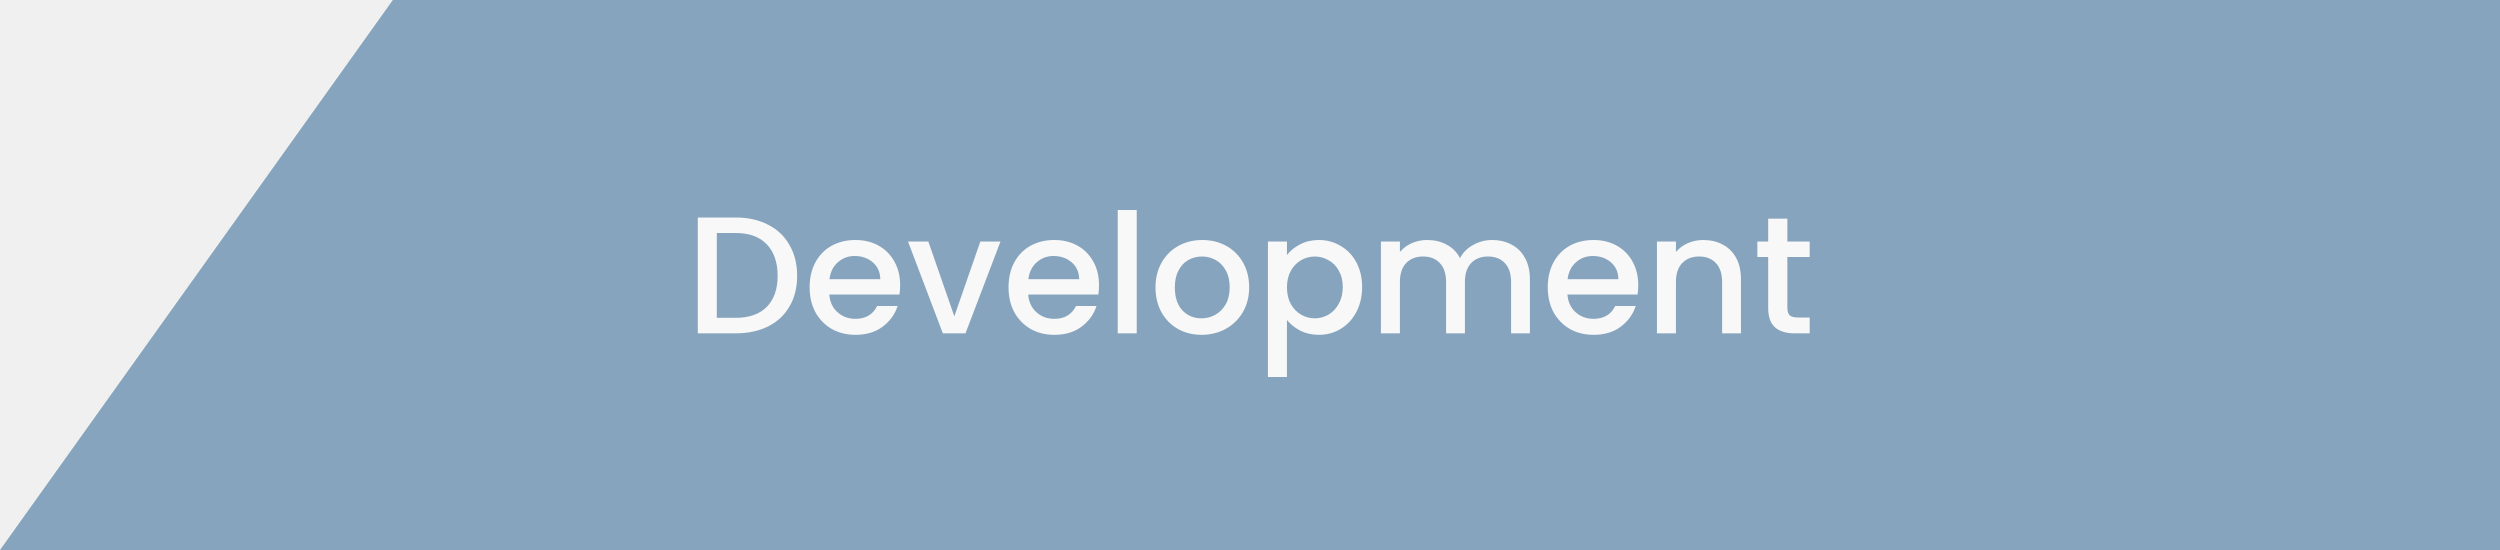
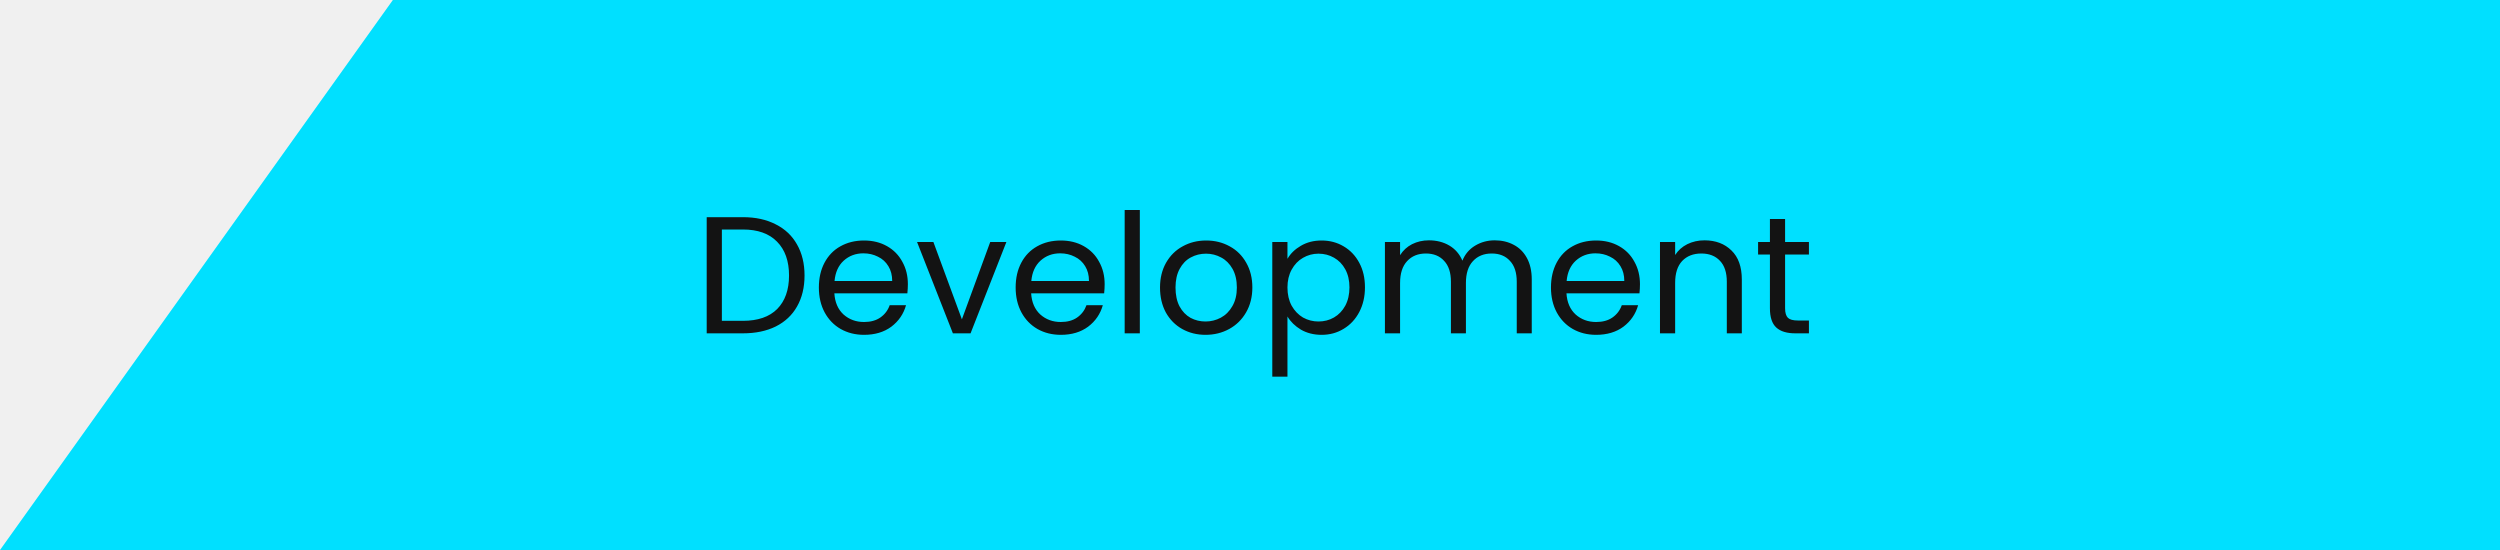
<svg xmlns="http://www.w3.org/2000/svg" width="300" height="66" viewBox="0 0 300 66" fill="none">
-   <g opacity="0.5">
-     <path fill-rule="evenodd" clip-rule="evenodd" d="M0 66L47.143 0H300V66L0 66Z" fill="#1C588A" />
-     <path d="M88.276 26.1C89.756 26.1 91.05 26.387 92.156 26.96C93.276 27.52 94.136 28.333 94.736 29.4C95.35 30.453 95.656 31.687 95.656 33.1C95.656 34.513 95.35 35.74 94.736 36.78C94.136 37.82 93.276 38.62 92.156 39.18C91.05 39.727 89.756 40 88.276 40H83.736V26.1H88.276ZM88.276 38.14C89.903 38.14 91.15 37.7 92.016 36.82C92.883 35.94 93.316 34.7 93.316 33.1C93.316 31.487 92.883 30.227 92.016 29.32C91.15 28.413 89.903 27.96 88.276 27.96H86.016V38.14H88.276ZM108.016 34.22C108.016 34.633 107.989 35.007 107.936 35.34H99.516C99.583 36.22 99.909 36.927 100.496 37.46C101.083 37.993 101.803 38.26 102.656 38.26C103.883 38.26 104.749 37.747 105.256 36.72H107.716C107.383 37.733 106.776 38.567 105.896 39.22C105.029 39.86 103.949 40.18 102.656 40.18C101.603 40.18 100.656 39.947 99.816 39.48C98.989 39 98.336 38.333 97.856 37.48C97.389 36.613 97.156 35.613 97.156 34.48C97.156 33.347 97.383 32.353 97.836 31.5C98.303 30.633 98.949 29.967 99.776 29.5C100.616 29.033 101.576 28.8 102.656 28.8C103.696 28.8 104.623 29.027 105.436 29.48C106.249 29.933 106.883 30.573 107.336 31.4C107.789 32.213 108.016 33.153 108.016 34.22ZM105.636 33.5C105.623 32.66 105.323 31.987 104.736 31.48C104.149 30.973 103.423 30.72 102.556 30.72C101.769 30.72 101.096 30.973 100.536 31.48C99.976 31.973 99.643 32.647 99.536 33.5H105.636ZM114.52 37.96L117.64 28.98H120.06L115.86 40H113.14L108.96 28.98H111.4L114.52 37.96ZM131.883 34.22C131.883 34.633 131.857 35.007 131.803 35.34H123.383C123.45 36.22 123.777 36.927 124.363 37.46C124.95 37.993 125.67 38.26 126.523 38.26C127.75 38.26 128.617 37.747 129.123 36.72H131.583C131.25 37.733 130.643 38.567 129.763 39.22C128.897 39.86 127.817 40.18 126.523 40.18C125.47 40.18 124.523 39.947 123.683 39.48C122.857 39 122.203 38.333 121.723 37.48C121.257 36.613 121.023 35.613 121.023 34.48C121.023 33.347 121.25 32.353 121.703 31.5C122.17 30.633 122.817 29.967 123.643 29.5C124.483 29.033 125.443 28.8 126.523 28.8C127.563 28.8 128.49 29.027 129.303 29.48C130.117 29.933 130.75 30.573 131.203 31.4C131.657 32.213 131.883 33.153 131.883 34.22ZM129.503 33.5C129.49 32.66 129.19 31.987 128.603 31.48C128.017 30.973 127.29 30.72 126.423 30.72C125.637 30.72 124.963 30.973 124.403 31.48C123.843 31.973 123.51 32.647 123.403 33.5H129.503ZM136.407 25.2V40H134.127V25.2H136.407ZM144.18 40.18C143.14 40.18 142.2 39.947 141.36 39.48C140.52 39 139.86 38.333 139.38 37.48C138.9 36.613 138.66 35.613 138.66 34.48C138.66 33.36 138.907 32.367 139.4 31.5C139.894 30.633 140.567 29.967 141.42 29.5C142.274 29.033 143.227 28.8 144.28 28.8C145.334 28.8 146.287 29.033 147.14 29.5C147.994 29.967 148.667 30.633 149.16 31.5C149.654 32.367 149.9 33.36 149.9 34.48C149.9 35.6 149.647 36.593 149.14 37.46C148.634 38.327 147.94 39 147.06 39.48C146.194 39.947 145.234 40.18 144.18 40.18ZM144.18 38.2C144.767 38.2 145.314 38.06 145.82 37.78C146.34 37.5 146.76 37.08 147.08 36.52C147.4 35.96 147.56 35.28 147.56 34.48C147.56 33.68 147.407 33.007 147.1 32.46C146.794 31.9 146.387 31.48 145.88 31.2C145.374 30.92 144.827 30.78 144.24 30.78C143.654 30.78 143.107 30.92 142.6 31.2C142.107 31.48 141.714 31.9 141.42 32.46C141.127 33.007 140.98 33.68 140.98 34.48C140.98 35.667 141.28 36.587 141.88 37.24C142.494 37.88 143.26 38.2 144.18 38.2ZM154.434 30.6C154.821 30.093 155.348 29.667 156.014 29.32C156.681 28.973 157.434 28.8 158.274 28.8C159.234 28.8 160.108 29.04 160.894 29.52C161.694 29.987 162.321 30.647 162.774 31.5C163.228 32.353 163.454 33.333 163.454 34.44C163.454 35.547 163.228 36.54 162.774 37.42C162.321 38.287 161.694 38.967 160.894 39.46C160.108 39.94 159.234 40.18 158.274 40.18C157.434 40.18 156.688 40.013 156.034 39.68C155.381 39.333 154.848 38.907 154.434 38.4V45.24H152.154V28.98H154.434V30.6ZM161.134 34.44C161.134 33.68 160.974 33.027 160.654 32.48C160.348 31.92 159.934 31.5 159.414 31.22C158.908 30.927 158.361 30.78 157.774 30.78C157.201 30.78 156.654 30.927 156.134 31.22C155.628 31.513 155.214 31.94 154.894 32.5C154.588 33.06 154.434 33.72 154.434 34.48C154.434 35.24 154.588 35.907 154.894 36.48C155.214 37.04 155.628 37.467 156.134 37.76C156.654 38.053 157.201 38.2 157.774 38.2C158.361 38.2 158.908 38.053 159.414 37.76C159.934 37.453 160.348 37.013 160.654 36.44C160.974 35.867 161.134 35.2 161.134 34.44ZM179.049 28.8C179.916 28.8 180.689 28.98 181.369 29.34C182.062 29.7 182.602 30.233 182.989 30.94C183.389 31.647 183.589 32.5 183.589 33.5V40H181.329V33.84C181.329 32.853 181.082 32.1 180.589 31.58C180.096 31.047 179.422 30.78 178.569 30.78C177.716 30.78 177.036 31.047 176.529 31.58C176.036 32.1 175.789 32.853 175.789 33.84V40H173.529V33.84C173.529 32.853 173.282 32.1 172.789 31.58C172.296 31.047 171.622 30.78 170.769 30.78C169.916 30.78 169.236 31.047 168.729 31.58C168.236 32.1 167.989 32.853 167.989 33.84V40H165.709V28.98H167.989V30.24C168.362 29.787 168.836 29.433 169.409 29.18C169.982 28.927 170.596 28.8 171.249 28.8C172.129 28.8 172.916 28.987 173.609 29.36C174.302 29.733 174.836 30.273 175.209 30.98C175.542 30.313 176.062 29.787 176.769 29.4C177.476 29 178.236 28.8 179.049 28.8ZM196.59 34.22C196.59 34.633 196.564 35.007 196.51 35.34H188.09C188.157 36.22 188.484 36.927 189.07 37.46C189.657 37.993 190.377 38.26 191.23 38.26C192.457 38.26 193.324 37.747 193.83 36.72H196.29C195.957 37.733 195.35 38.567 194.47 39.22C193.604 39.86 192.524 40.18 191.23 40.18C190.177 40.18 189.23 39.947 188.39 39.48C187.564 39 186.91 38.333 186.43 37.48C185.964 36.613 185.73 35.613 185.73 34.48C185.73 33.347 185.957 32.353 186.41 31.5C186.877 30.633 187.524 29.967 188.35 29.5C189.19 29.033 190.15 28.8 191.23 28.8C192.27 28.8 193.197 29.027 194.01 29.48C194.824 29.933 195.457 30.573 195.91 31.4C196.364 32.213 196.59 33.153 196.59 34.22ZM194.21 33.5C194.197 32.66 193.897 31.987 193.31 31.48C192.724 30.973 191.997 30.72 191.13 30.72C190.344 30.72 189.67 30.973 189.11 31.48C188.55 31.973 188.217 32.647 188.11 33.5H194.21ZM204.394 28.8C205.261 28.8 206.034 28.98 206.714 29.34C207.407 29.7 207.947 30.233 208.334 30.94C208.721 31.647 208.914 32.5 208.914 33.5V40H206.654V33.84C206.654 32.853 206.407 32.1 205.914 31.58C205.421 31.047 204.747 30.78 203.894 30.78C203.041 30.78 202.361 31.047 201.854 31.58C201.361 32.1 201.114 32.853 201.114 33.84V40H198.834V28.98H201.114V30.24C201.487 29.787 201.961 29.433 202.534 29.18C203.121 28.927 203.741 28.8 204.394 28.8ZM214.482 30.84V36.94C214.482 37.353 214.576 37.653 214.762 37.84C214.962 38.013 215.296 38.1 215.762 38.1H217.162V40H215.362C214.336 40 213.549 39.76 213.002 39.28C212.456 38.8 212.182 38.02 212.182 36.94V30.84H210.882V28.98H212.182V26.24H214.482V28.98H217.162V30.84H214.482Z" fill="white" />
-   </g>
+   <path fill-rule="evenodd" clip-rule="evenodd" d="M0 66L47.143 0H300V66L0 66Z" fill="#00E0FF" />
+   <path d="M89.144 26.06C90.664 26.06 91.977 26.347 93.084 26.92C94.204 27.48 95.057 28.287 95.644 29.34C96.244 30.393 96.544 31.633 96.544 33.06C96.544 34.487 96.244 35.727 95.644 36.78C95.057 37.82 94.204 38.62 93.084 39.18C91.977 39.727 90.664 40 89.144 40H84.804V26.06H89.144ZM89.144 38.5C90.944 38.5 92.317 38.027 93.264 37.08C94.21 36.12 94.684 34.78 94.684 33.06C94.684 31.327 94.204 29.973 93.244 29C92.297 28.027 90.93 27.54 89.144 27.54H86.624V38.5H89.144ZM108.944 34.1C108.944 34.447 108.924 34.813 108.884 35.2H100.124C100.191 36.28 100.558 37.127 101.224 37.74C101.904 38.34 102.724 38.64 103.684 38.64C104.471 38.64 105.124 38.46 105.644 38.1C106.178 37.727 106.551 37.233 106.764 36.62H108.724C108.431 37.673 107.844 38.533 106.964 39.2C106.084 39.853 104.991 40.18 103.684 40.18C102.644 40.18 101.711 39.947 100.884 39.48C100.071 39.013 99.431 38.353 98.964 37.5C98.498 36.633 98.264 35.633 98.264 34.5C98.264 33.367 98.491 32.373 98.944 31.52C99.398 30.667 100.031 30.013 100.844 29.56C101.671 29.093 102.618 28.86 103.684 28.86C104.724 28.86 105.644 29.087 106.444 29.54C107.244 29.993 107.858 30.62 108.284 31.42C108.724 32.207 108.944 33.1 108.944 34.1ZM107.064 33.72C107.064 33.027 106.911 32.433 106.604 31.94C106.298 31.433 105.878 31.053 105.344 30.8C104.824 30.533 104.244 30.4 103.604 30.4C102.684 30.4 101.898 30.693 101.244 31.28C100.604 31.867 100.238 32.68 100.144 33.72H107.064ZM115.427 38.32L118.827 29.04H120.767L116.467 40H114.347L110.047 29.04H112.007L115.427 38.32ZM132.558 34.1C132.558 34.447 132.538 34.813 132.498 35.2H123.738C123.804 36.28 124.171 37.127 124.838 37.74C125.518 38.34 126.338 38.64 127.298 38.64C128.084 38.64 128.738 38.46 129.258 38.1C129.791 37.727 130.164 37.233 130.378 36.62H132.338C132.044 37.673 131.458 38.533 130.578 39.2C129.698 39.853 128.604 40.18 127.298 40.18C126.258 40.18 125.324 39.947 124.498 39.48C123.684 39.013 123.044 38.353 122.578 37.5C122.111 36.633 121.878 35.633 121.878 34.5C121.878 33.367 122.104 32.373 122.558 31.52C123.011 30.667 123.644 30.013 124.458 29.56C125.284 29.093 126.231 28.86 127.298 28.86C128.338 28.86 129.258 29.087 130.058 29.54C130.858 29.993 131.471 30.62 131.898 31.42C132.338 32.207 132.558 33.1 132.558 34.1ZM130.678 33.72C130.678 33.027 130.524 32.433 130.218 31.94C129.911 31.433 129.491 31.053 128.958 30.8C128.438 30.533 127.858 30.4 127.218 30.4C126.298 30.4 125.511 30.693 124.858 31.28C124.218 31.867 123.851 32.68 123.758 33.72H130.678ZM136.78 25.2V40H134.96V25.2H136.78ZM144.662 40.18C143.635 40.18 142.702 39.947 141.862 39.48C141.035 39.013 140.382 38.353 139.902 37.5C139.435 36.633 139.202 35.633 139.202 34.5C139.202 33.38 139.442 32.393 139.922 31.54C140.415 30.673 141.082 30.013 141.922 29.56C142.762 29.093 143.702 28.86 144.742 28.86C145.782 28.86 146.722 29.093 147.562 29.56C148.402 30.013 149.062 30.667 149.542 31.52C150.035 32.373 150.282 33.367 150.282 34.5C150.282 35.633 150.028 36.633 149.522 37.5C149.028 38.353 148.355 39.013 147.502 39.48C146.648 39.947 145.702 40.18 144.662 40.18ZM144.662 38.58C145.315 38.58 145.928 38.427 146.502 38.12C147.075 37.813 147.535 37.353 147.882 36.74C148.242 36.127 148.422 35.38 148.422 34.5C148.422 33.62 148.248 32.873 147.902 32.26C147.555 31.647 147.102 31.193 146.542 30.9C145.982 30.593 145.375 30.44 144.722 30.44C144.055 30.44 143.442 30.593 142.882 30.9C142.335 31.193 141.895 31.647 141.562 32.26C141.228 32.873 141.062 33.62 141.062 34.5C141.062 35.393 141.222 36.147 141.542 36.76C141.875 37.373 142.315 37.833 142.862 38.14C143.408 38.433 144.008 38.58 144.662 38.58ZM154.495 31.06C154.855 30.433 155.388 29.913 156.095 29.5C156.815 29.073 157.648 28.86 158.595 28.86C159.568 28.86 160.448 29.093 161.235 29.56C162.035 30.027 162.661 30.687 163.115 31.54C163.568 32.38 163.795 33.36 163.795 34.48C163.795 35.587 163.568 36.573 163.115 37.44C162.661 38.307 162.035 38.98 161.235 39.46C160.448 39.94 159.568 40.18 158.595 40.18C157.661 40.18 156.835 39.973 156.115 39.56C155.408 39.133 154.868 38.607 154.495 37.98V45.2H152.675V29.04H154.495V31.06ZM161.935 34.48C161.935 33.653 161.768 32.933 161.435 32.32C161.101 31.707 160.648 31.24 160.075 30.92C159.515 30.6 158.895 30.44 158.215 30.44C157.548 30.44 156.928 30.607 156.355 30.94C155.795 31.26 155.341 31.733 154.995 32.36C154.661 32.973 154.495 33.687 154.495 34.5C154.495 35.327 154.661 36.053 154.995 36.68C155.341 37.293 155.795 37.767 156.355 38.1C156.928 38.42 157.548 38.58 158.215 38.58C158.895 38.58 159.515 38.42 160.075 38.1C160.648 37.767 161.101 37.293 161.435 36.68C161.768 36.053 161.935 35.32 161.935 34.48ZM179.37 28.84C180.224 28.84 180.984 29.02 181.65 29.38C182.317 29.727 182.844 30.253 183.23 30.96C183.617 31.667 183.81 32.527 183.81 33.54V40H182.01V33.8C182.01 32.707 181.737 31.873 181.19 31.3C180.657 30.713 179.93 30.42 179.01 30.42C178.064 30.42 177.31 30.727 176.75 31.34C176.19 31.94 175.91 32.813 175.91 33.96V40H174.11V33.8C174.11 32.707 173.837 31.873 173.29 31.3C172.757 30.713 172.03 30.42 171.11 30.42C170.164 30.42 169.41 30.727 168.85 31.34C168.29 31.94 168.01 32.813 168.01 33.96V40H166.19V29.04H168.01V30.62C168.37 30.047 168.85 29.607 169.45 29.3C170.064 28.993 170.737 28.84 171.47 28.84C172.39 28.84 173.204 29.047 173.91 29.46C174.617 29.873 175.144 30.48 175.49 31.28C175.797 30.507 176.304 29.907 177.01 29.48C177.717 29.053 178.504 28.84 179.37 28.84ZM196.796 34.1C196.796 34.447 196.776 34.813 196.736 35.2H187.976C188.043 36.28 188.409 37.127 189.076 37.74C189.756 38.34 190.576 38.64 191.536 38.64C192.323 38.64 192.976 38.46 193.496 38.1C194.029 37.727 194.403 37.233 194.616 36.62H196.576C196.283 37.673 195.696 38.533 194.816 39.2C193.936 39.853 192.843 40.18 191.536 40.18C190.496 40.18 189.563 39.947 188.736 39.48C187.923 39.013 187.283 38.353 186.816 37.5C186.349 36.633 186.116 35.633 186.116 34.5C186.116 33.367 186.343 32.373 186.796 31.52C187.249 30.667 187.883 30.013 188.696 29.56C189.523 29.093 190.469 28.86 191.536 28.86C192.576 28.86 193.496 29.087 194.296 29.54C195.096 29.993 195.709 30.62 196.136 31.42C196.576 32.207 196.796 33.1 196.796 34.1ZM194.916 33.72C194.916 33.027 194.763 32.433 194.456 31.94C194.149 31.433 193.729 31.053 193.196 30.8C192.676 30.533 192.096 30.4 191.456 30.4C190.536 30.4 189.749 30.693 189.096 31.28C188.456 31.867 188.089 32.68 187.996 33.72H194.916ZM204.538 28.84C205.872 28.84 206.952 29.247 207.778 30.06C208.605 30.86 209.018 32.02 209.018 33.54V40H207.218V33.8C207.218 32.707 206.945 31.873 206.398 31.3C205.852 30.713 205.105 30.42 204.158 30.42C203.198 30.42 202.432 30.72 201.858 31.32C201.298 31.92 201.018 32.793 201.018 33.94V40H199.198V29.04H201.018V30.6C201.378 30.04 201.865 29.607 202.478 29.3C203.105 28.993 203.792 28.84 204.538 28.84ZM214.211 30.54V37C214.211 37.533 214.325 37.913 214.551 38.14C214.778 38.353 215.171 38.46 215.731 38.46H217.071V40H215.431C214.418 40 213.658 39.767 213.151 39.3C212.645 38.833 212.391 38.067 212.391 37V30.54H210.971V29.04H212.391V26.28H214.211V29.04H217.071V30.54H214.211Z" fill="#131313" />
</svg>
